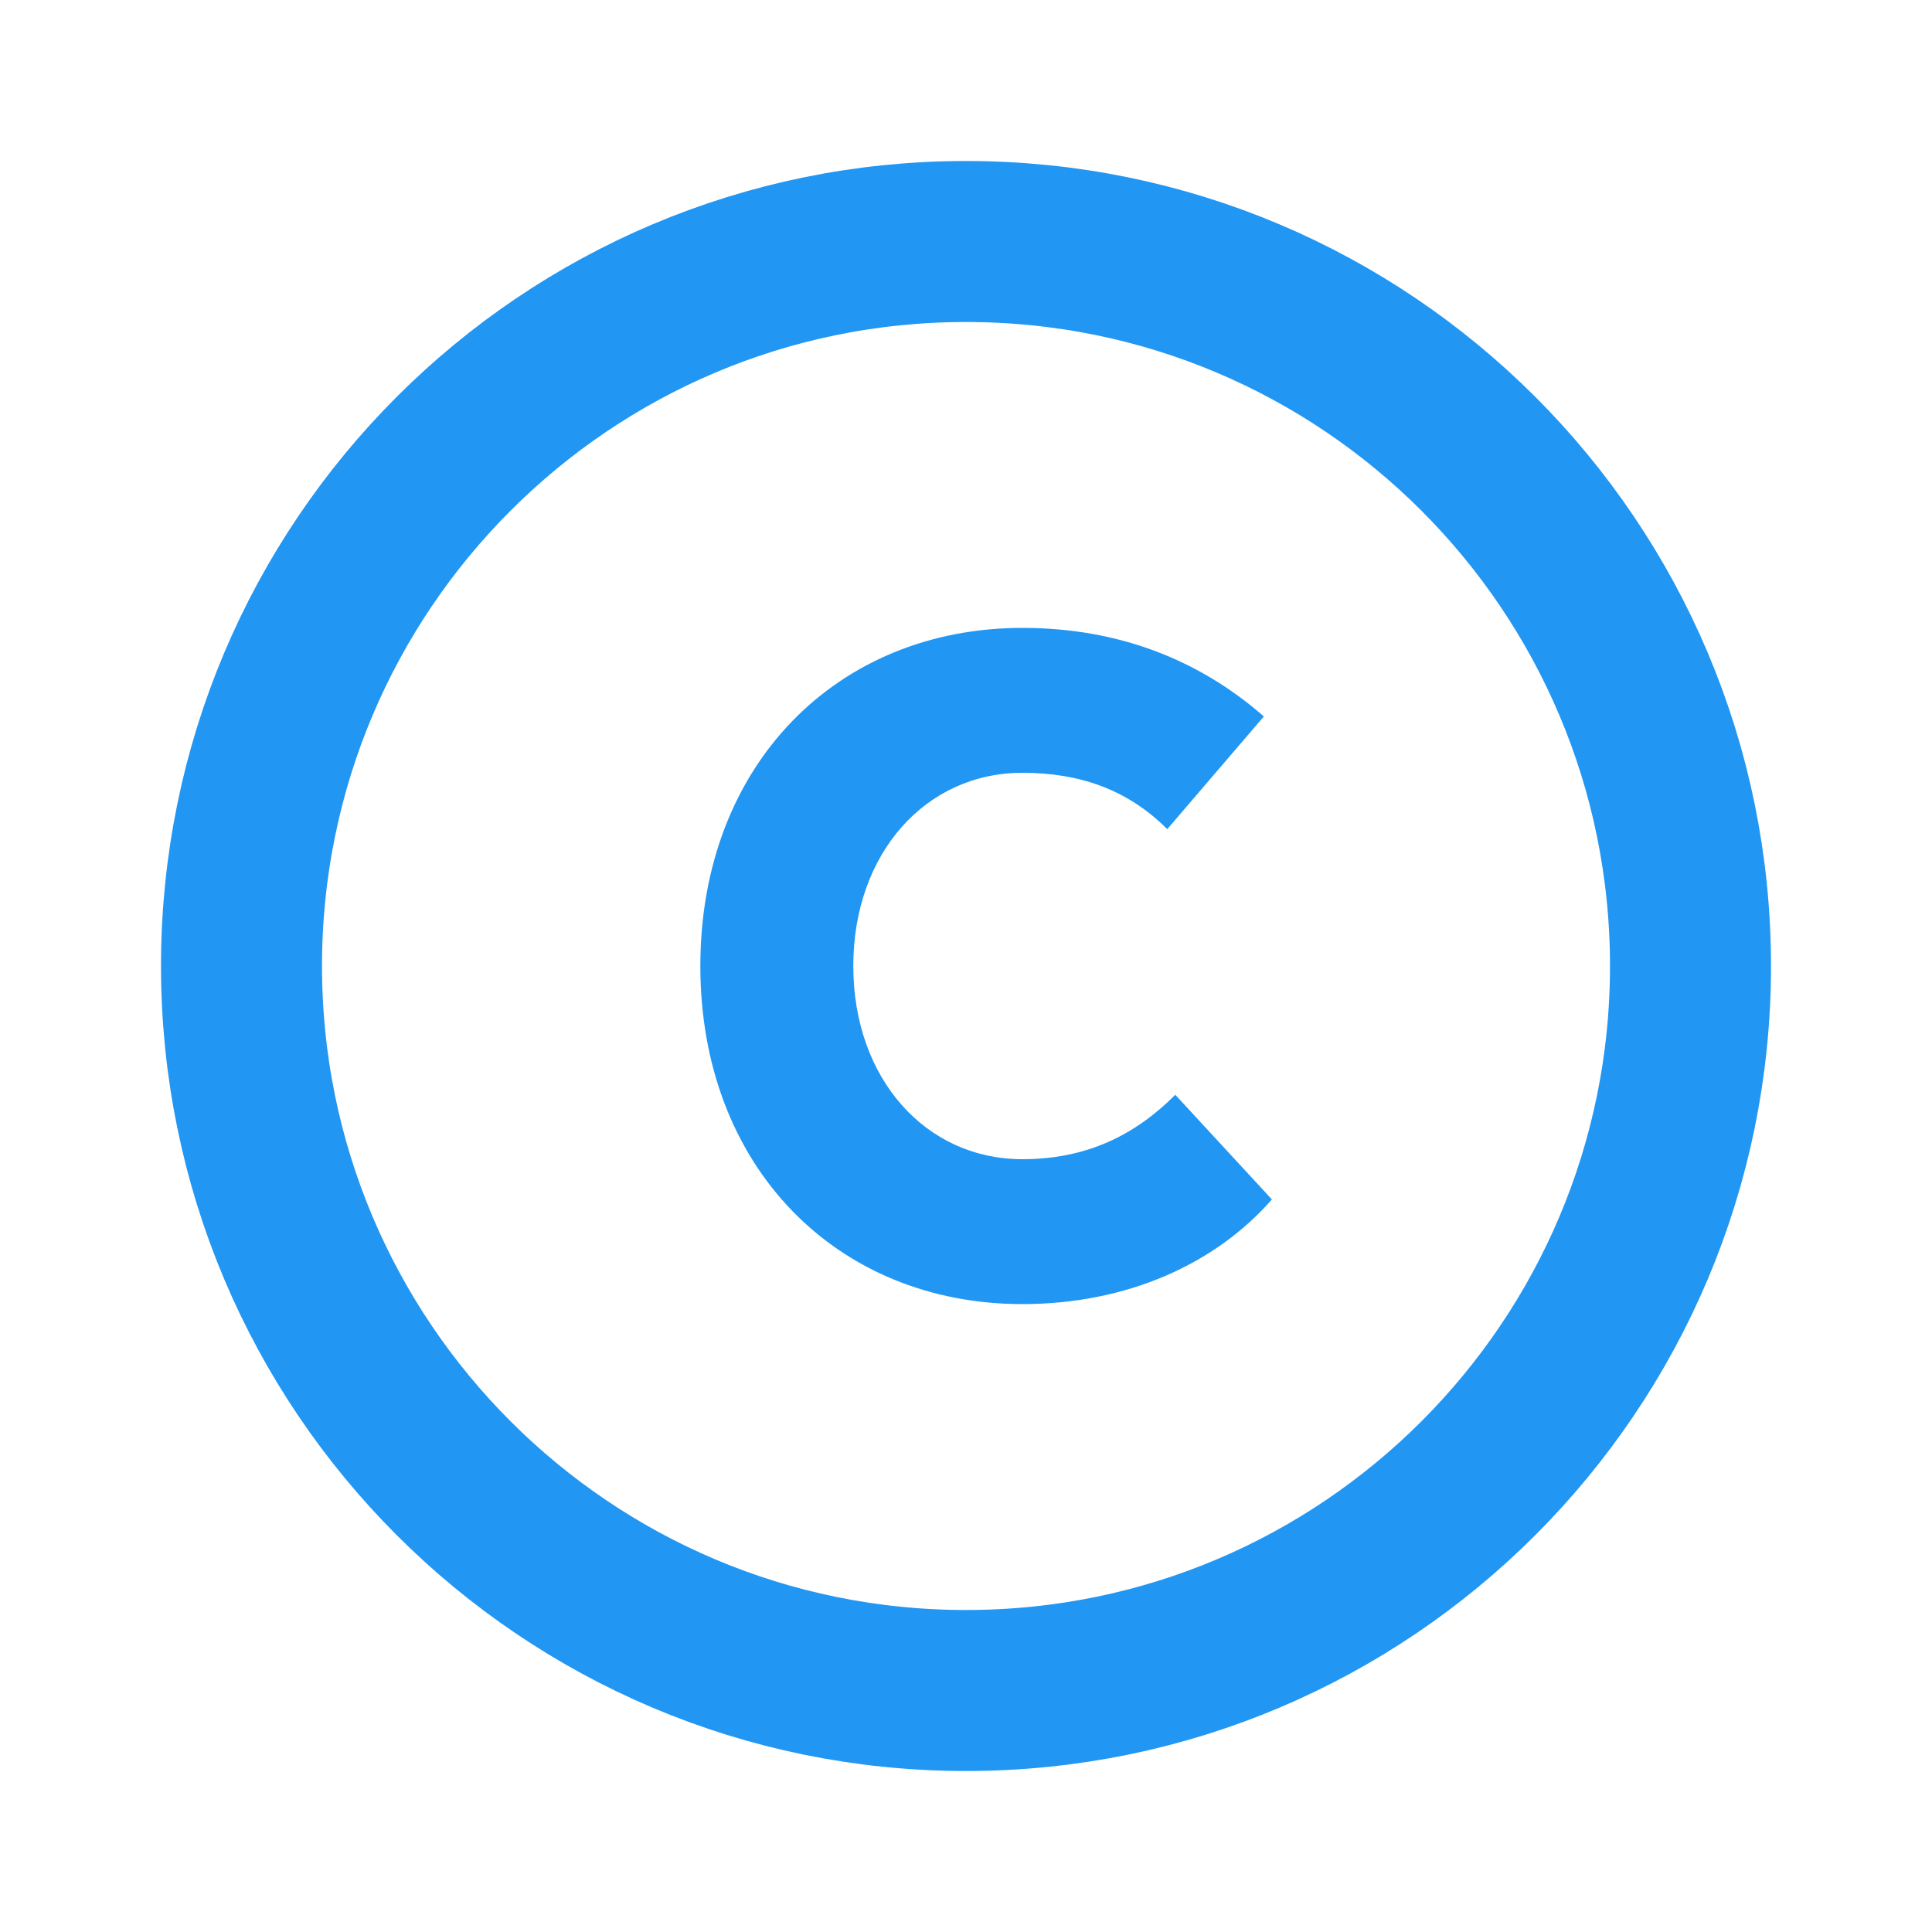
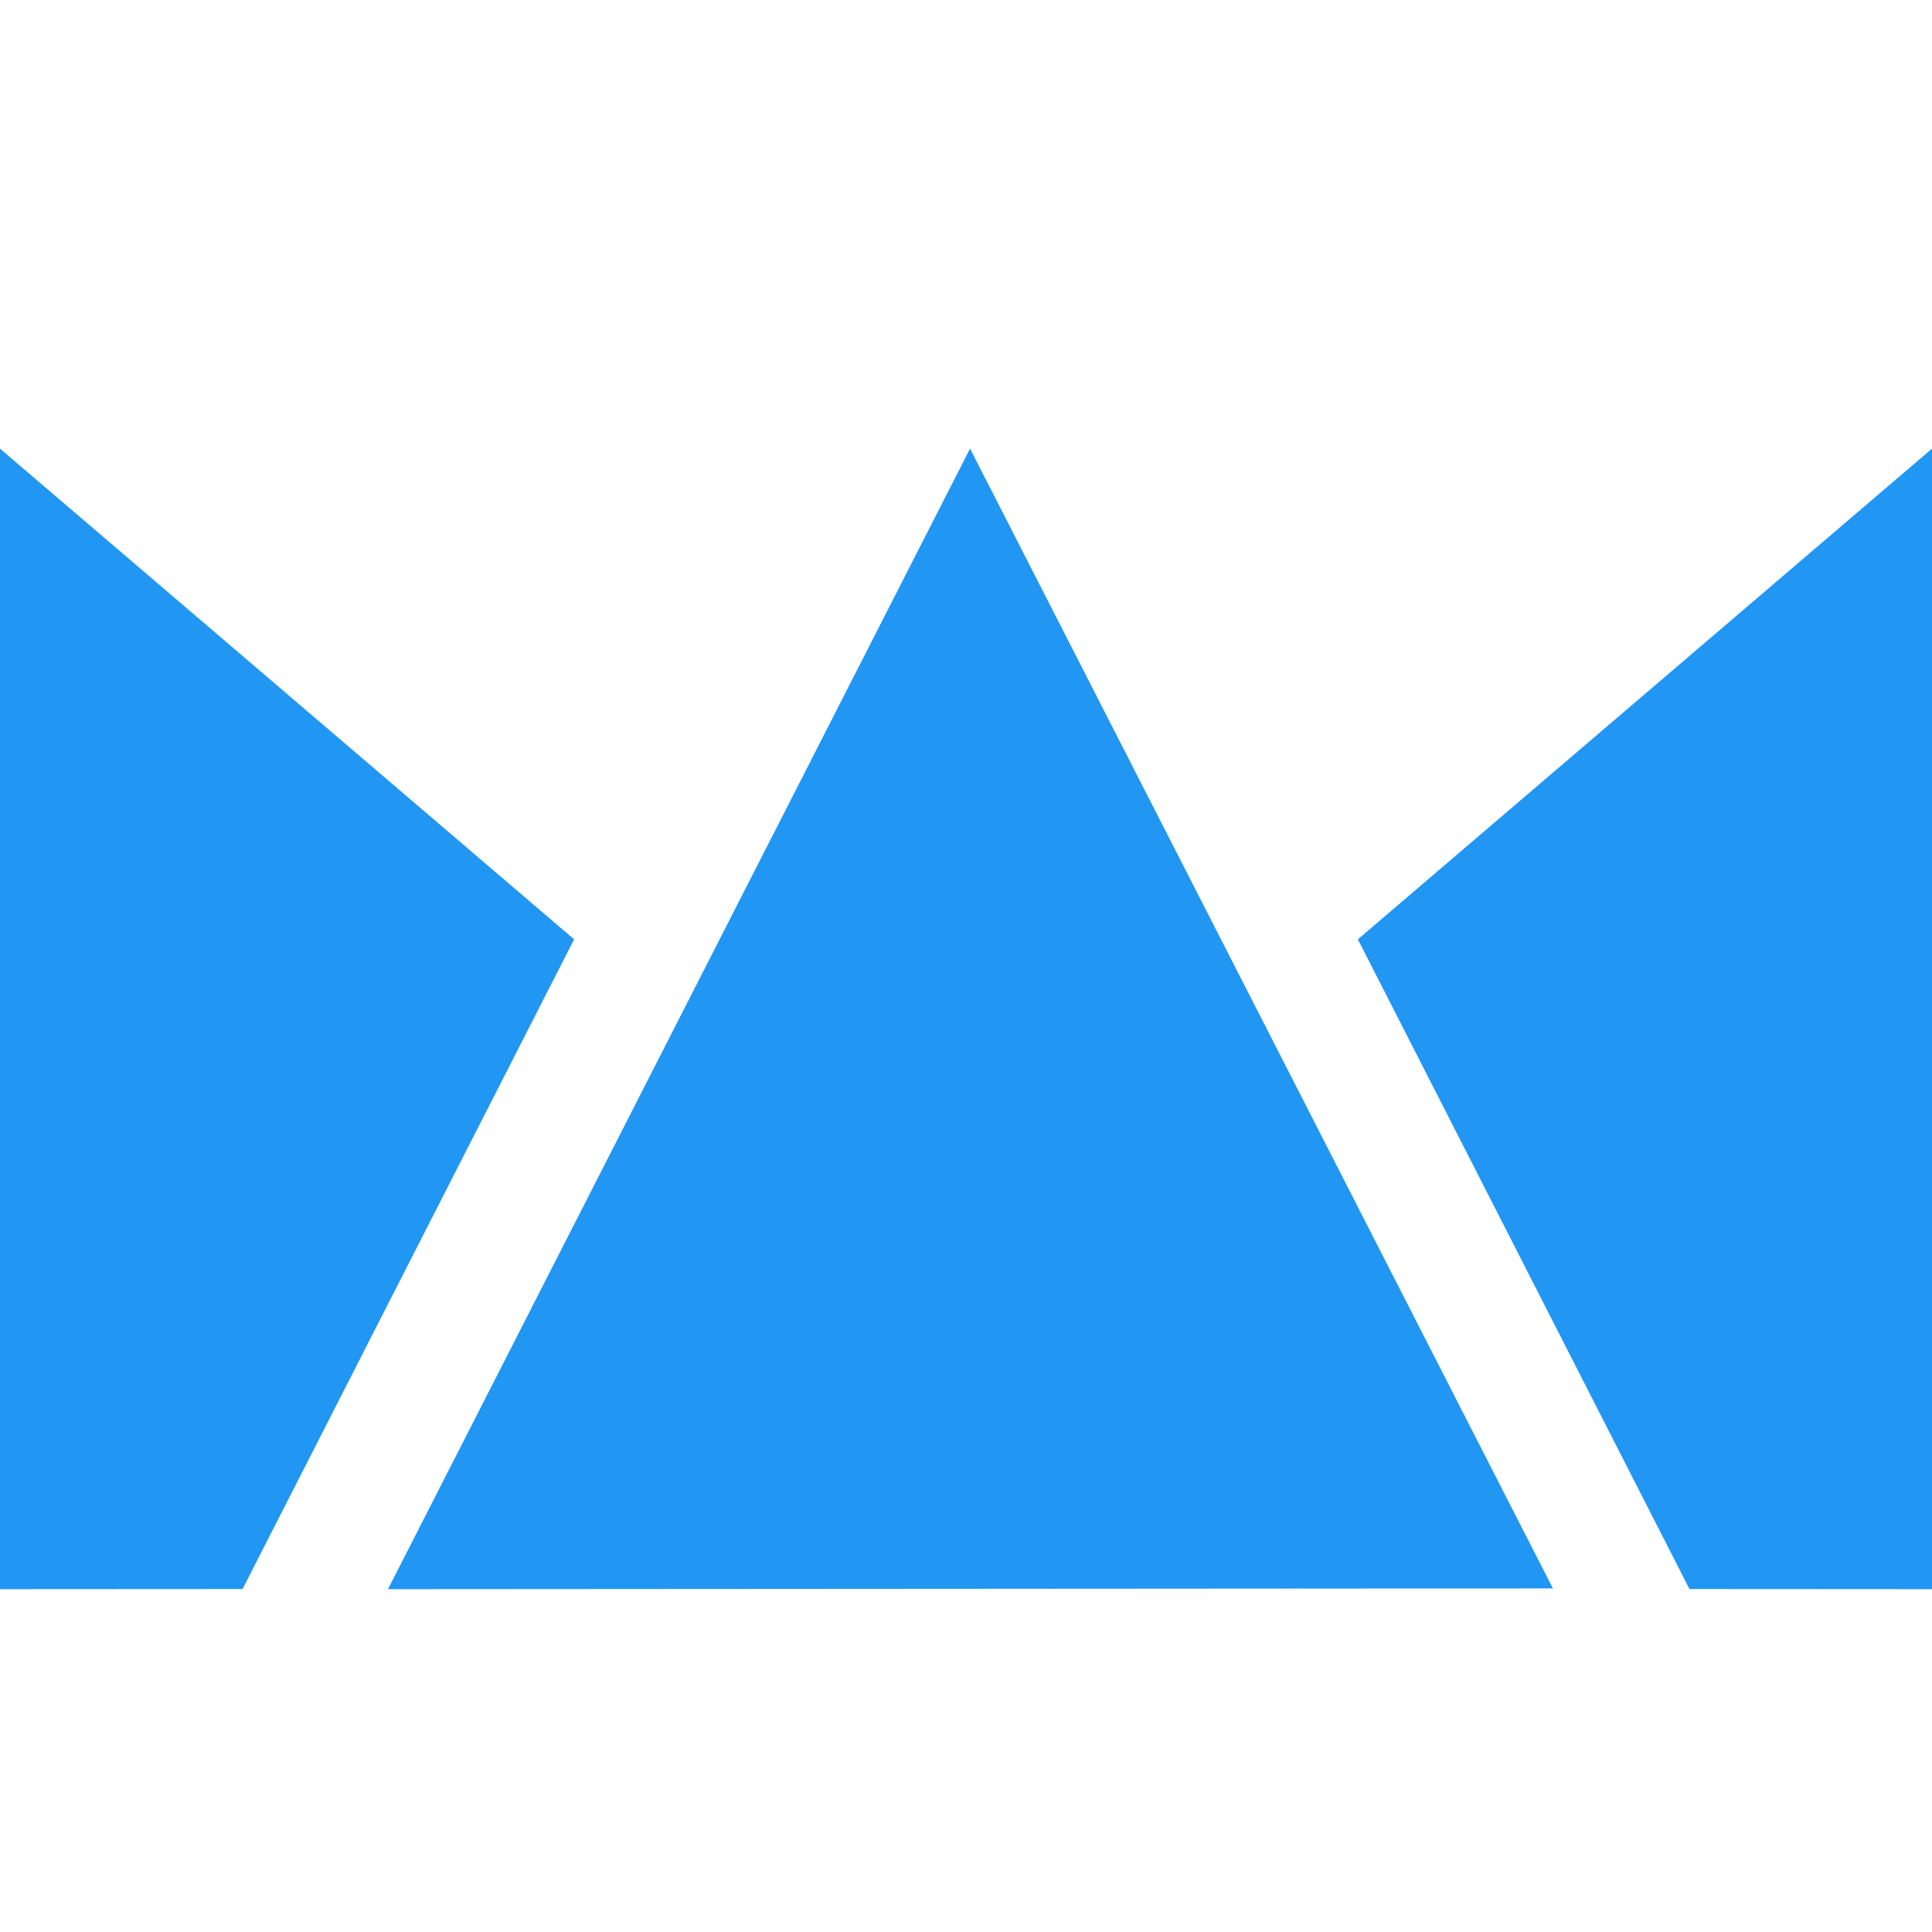
- <svg xmlns="http://www.w3.org/2000/svg" width="16" height="16" viewBox="0 0 24 24">
-   <circle cx="12" cy="12" r="9" fill="none" stroke="#2196F3" stroke-width="2" />
-   <path fill="#2196F3" d="M15.7 8.9c-.8-.7-1.8-1.1-3-1.1-2.3 0-4 1.7-4 4.2s1.7 4.2 4 4.2c1.3 0 2.4-.5 3.1-1.3l-1.2-1.3c-.5.5-1.1.8-1.9.8-1.2 0-2.1-1-2.1-2.4s.9-2.4 2.1-2.4c.7 0 1.3.2 1.8.7l1.2-1.4z" />
+ <svg xmlns="http://www.w3.org/2000/svg" width="16" height="16" viewBox="0 0 147.503 97">
+   <path fill="#2196F3" d="M43.833 46.464 L18.518 96.067 L0 96.078 V9 Z M103.67 46.464 L128.985 96.067 L147.503 96.078 V9 Z M118.56 96.02 L74.06 9 L29.62 96.079 Z" />
</svg>
